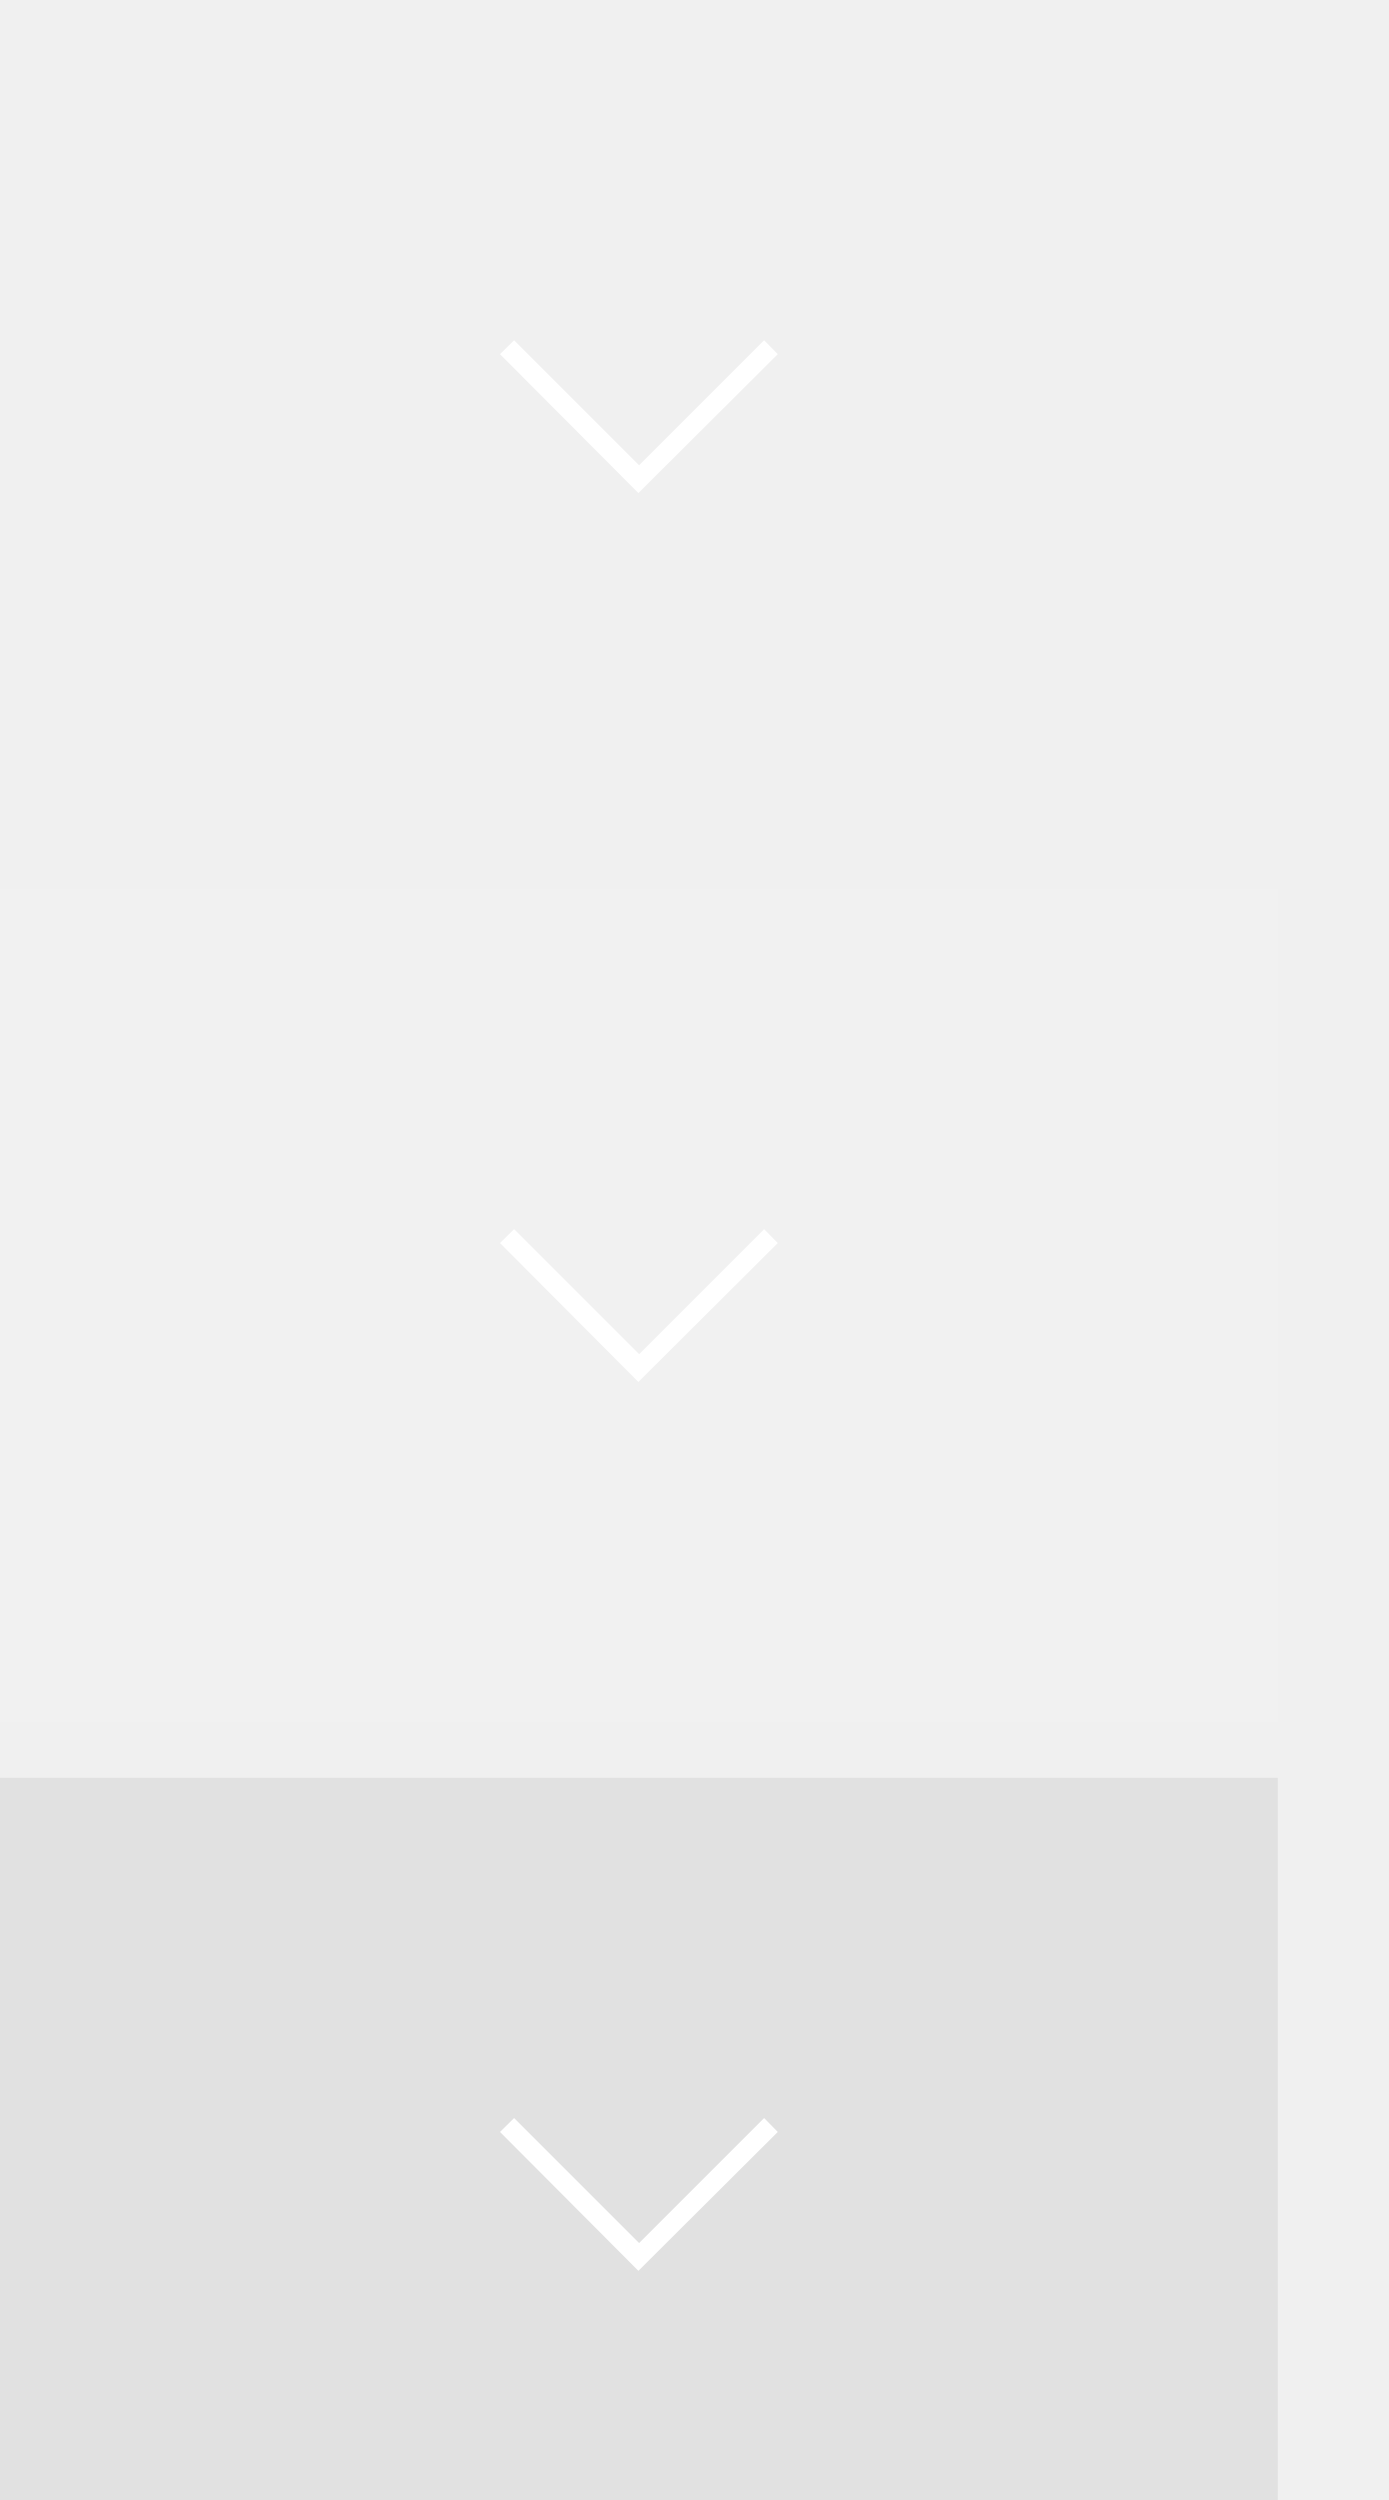
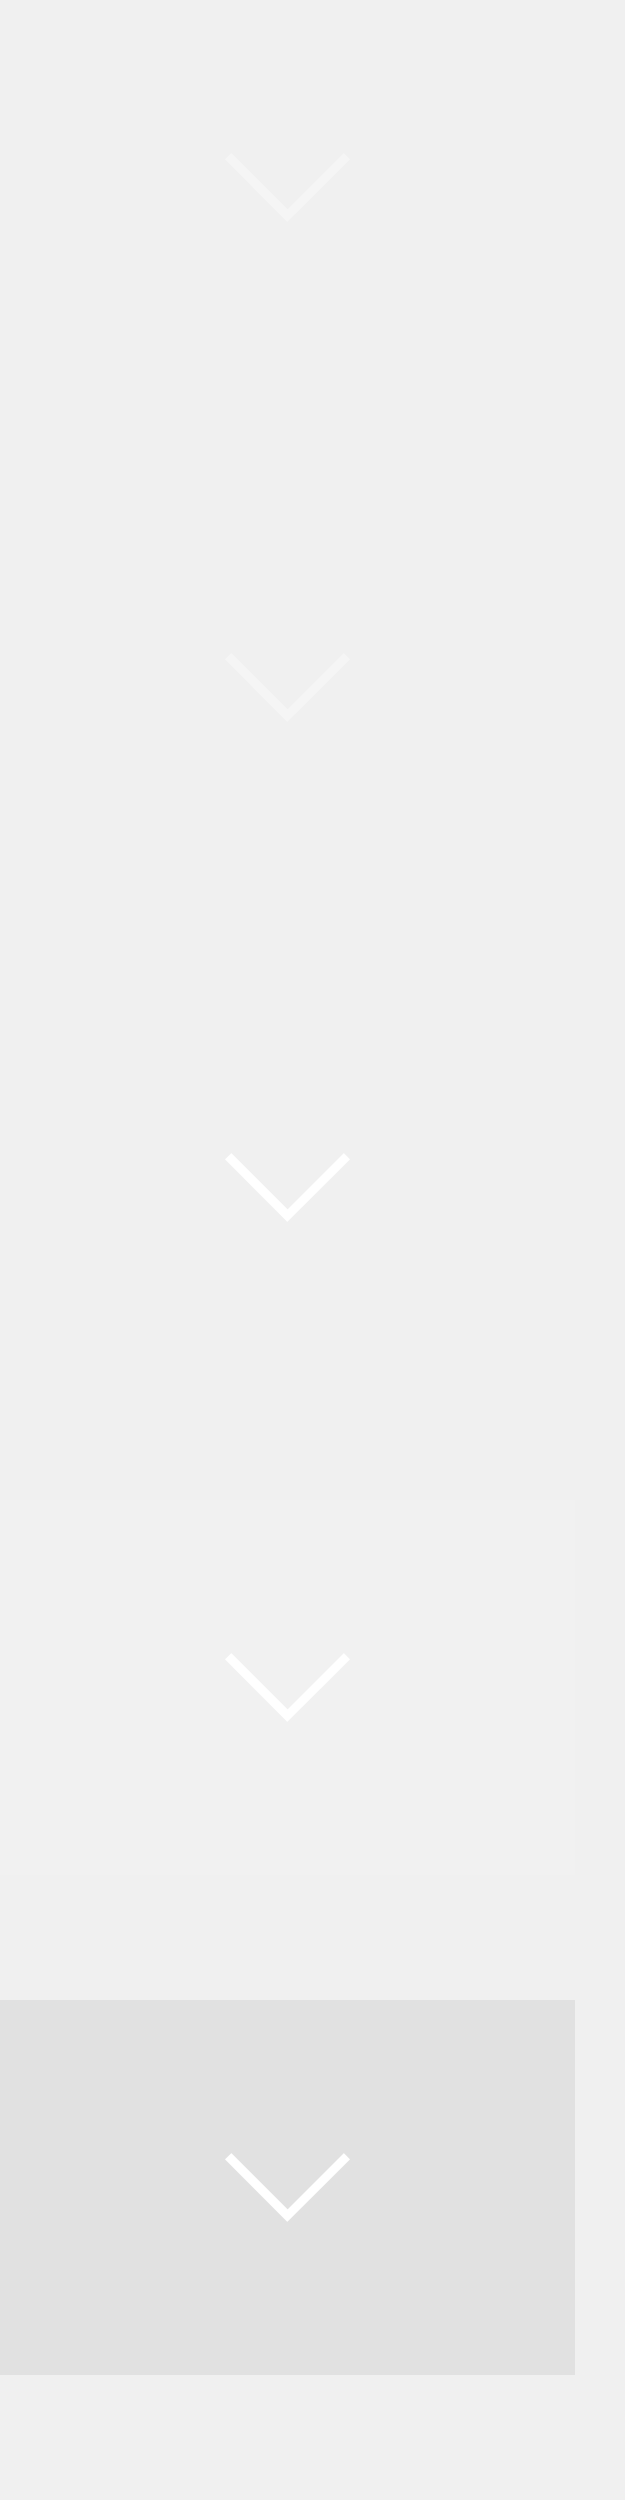
- <svg xmlns="http://www.w3.org/2000/svg" width="50" height="90" version="1.1" id="svg64">
+ <svg xmlns="http://www.w3.org/2000/svg" width="50" height="200" version="1.1" id="svg64">
  <defs id="defs68" />
-   <g id="active-center" transform="rotate(180,-1.5,15.5)">
+   <g id="pressed-center" transform="rotate(180,-1.5,127.5)">
+     <rect ry="0" y="65" x="-49" height="30" width="46" id="rect75" style="opacity:0.25;fill:#b3b3b3;fill-opacity:1;stroke:none;stroke-width:0;stroke-linecap:round;stroke-linejoin:round;stroke-miterlimit:4;stroke-dasharray:none;stroke-opacity:1;paint-order:stroke fill markers" />
+     <path id="path17" style="fill:#ffffff;fill-opacity:1;stroke-width:1.091" d="m -25.982,77.25 -5.018,5 0.492,0.5 4.5,-4.5 4.5,4.5 L -21,82.25 Z" />
+   </g>
+   <g id="hover-center" transform="rotate(180,-1.5,91.5)">
+     <rect style="display:inline;opacity:0.1;fill:#ffffff;fill-opacity:1;stroke:none;stroke-width:1.776;stroke-linecap:round;stroke-linejoin:round;stroke-miterlimit:4;stroke-dasharray:none;stroke-opacity:1;paint-order:stroke fill markers" id="rect65" width="46" height="30" x="-49" y="33" ry="0" />
+     <path id="path55" style="fill:#ffffff;fill-opacity:1;stroke-width:1.091" d="m -25.982,45.25 -5.018,5 0.492,0.5 4.5,-4.5 4.5,4.5 L -21,50.25 Z" />
+   </g>
+   <g id="active-center" transform="rotate(180,-1.5,55.5)">
    <rect ry="0" y="1" x="-49" height="30" width="46" id="rect57" style="opacity:1;fill:none;fill-opacity:1;stroke:none;stroke-width:1.776;stroke-linecap:round;stroke-linejoin:round;stroke-miterlimit:4;stroke-dasharray:none;stroke-opacity:1;paint-order:stroke fill markers" />
    <path id="path1" style="fill:#ffffff;fill-opacity:1;stroke-width:1.091" d="m -25.982,13.25 -5.018,5 0.492,0.5 4.5,-4.5 4.5,4.5 L -21,18.25 Z" />
  </g>
-   <g id="hover-center" transform="rotate(180,-1.5,47.5)">
-     <rect style="display:inline;opacity:0.1;fill:#ffffff;fill-opacity:1;stroke:none;stroke-width:1.776;stroke-linecap:round;stroke-linejoin:round;stroke-miterlimit:4;stroke-dasharray:none;stroke-opacity:1;paint-order:stroke fill markers" id="rect65" width="46" height="30" x="-49" y="33" ry="0" />
-     <path id="path55" style="fill:#ffffff;fill-opacity:1;stroke-width:1.091" d="m -25.982,45.25 -5.018,5 0.492,0.5 4.5,-4.5 4.5,4.5 L -21,50.25 Z" />
-   </g>
-   <g id="pressed-center" transform="rotate(180,-1.5,79.5)">
-     <rect ry="0" y="65" x="-49" height="30" width="46" id="rect75" style="opacity:0.25;fill:#b3b3b3;fill-opacity:1;stroke:none;stroke-width:0;stroke-linecap:round;stroke-linejoin:round;stroke-miterlimit:4;stroke-dasharray:none;stroke-opacity:1;paint-order:stroke fill markers" />
-     <path id="path17" style="fill:#ffffff;fill-opacity:1;stroke-width:1.091" d="m -25.982,77.25 -5.018,5 0.492,0.5 4.5,-4.5 4.5,4.5 L -21,82.25 Z" />
-   </g>
-   <g id="deactivated-center" transform="rotate(180,-1.5,111.5)" style="opacity:0.35">
+   <g id="deactivated-center" transform="rotate(180,-1.5,83.5)" style="opacity:0.35">
    <rect style="opacity:1;fill:none;fill-opacity:1;stroke:none;stroke-width:0;stroke-linecap:round;stroke-linejoin:round;stroke-miterlimit:4;stroke-dasharray:none;stroke-opacity:1;paint-order:stroke fill markers" id="rect85" width="46" height="30" x="-49" y="97" ry="0" />
    <path id="path18" style="fill:#ffffff;fill-opacity:1;stroke-width:1.091" d="m -25.982,109.25 -5.018,5 0.492,0.5 4.5,-4.5 4.5,4.5 L -21,114.25 Z" />
  </g>
-   <g id="inactive-center" transform="rotate(180,44.5,64)" style="opacity:0.35">
+   <g id="inactive-center" transform="rotate(180,-1.5,63.5)" style="opacity:0.35">
    <rect style="opacity:1;fill:none;fill-opacity:1;stroke:none;stroke-width:0;stroke-linecap:round;stroke-linejoin:round;stroke-miterlimit:4;stroke-dasharray:none;stroke-opacity:1;paint-order:stroke fill markers" id="rect85-6" width="46" height="30" x="-49" y="97" ry="0" />
    <path id="path18-7" style="fill:#ffffff;fill-opacity:1;stroke-width:1.091" d="m -25.982,109.25 -5.018,5 0.492,0.5 4.5,-4.5 4.5,4.5 L -21,114.25 Z" />
  </g>
</svg>
